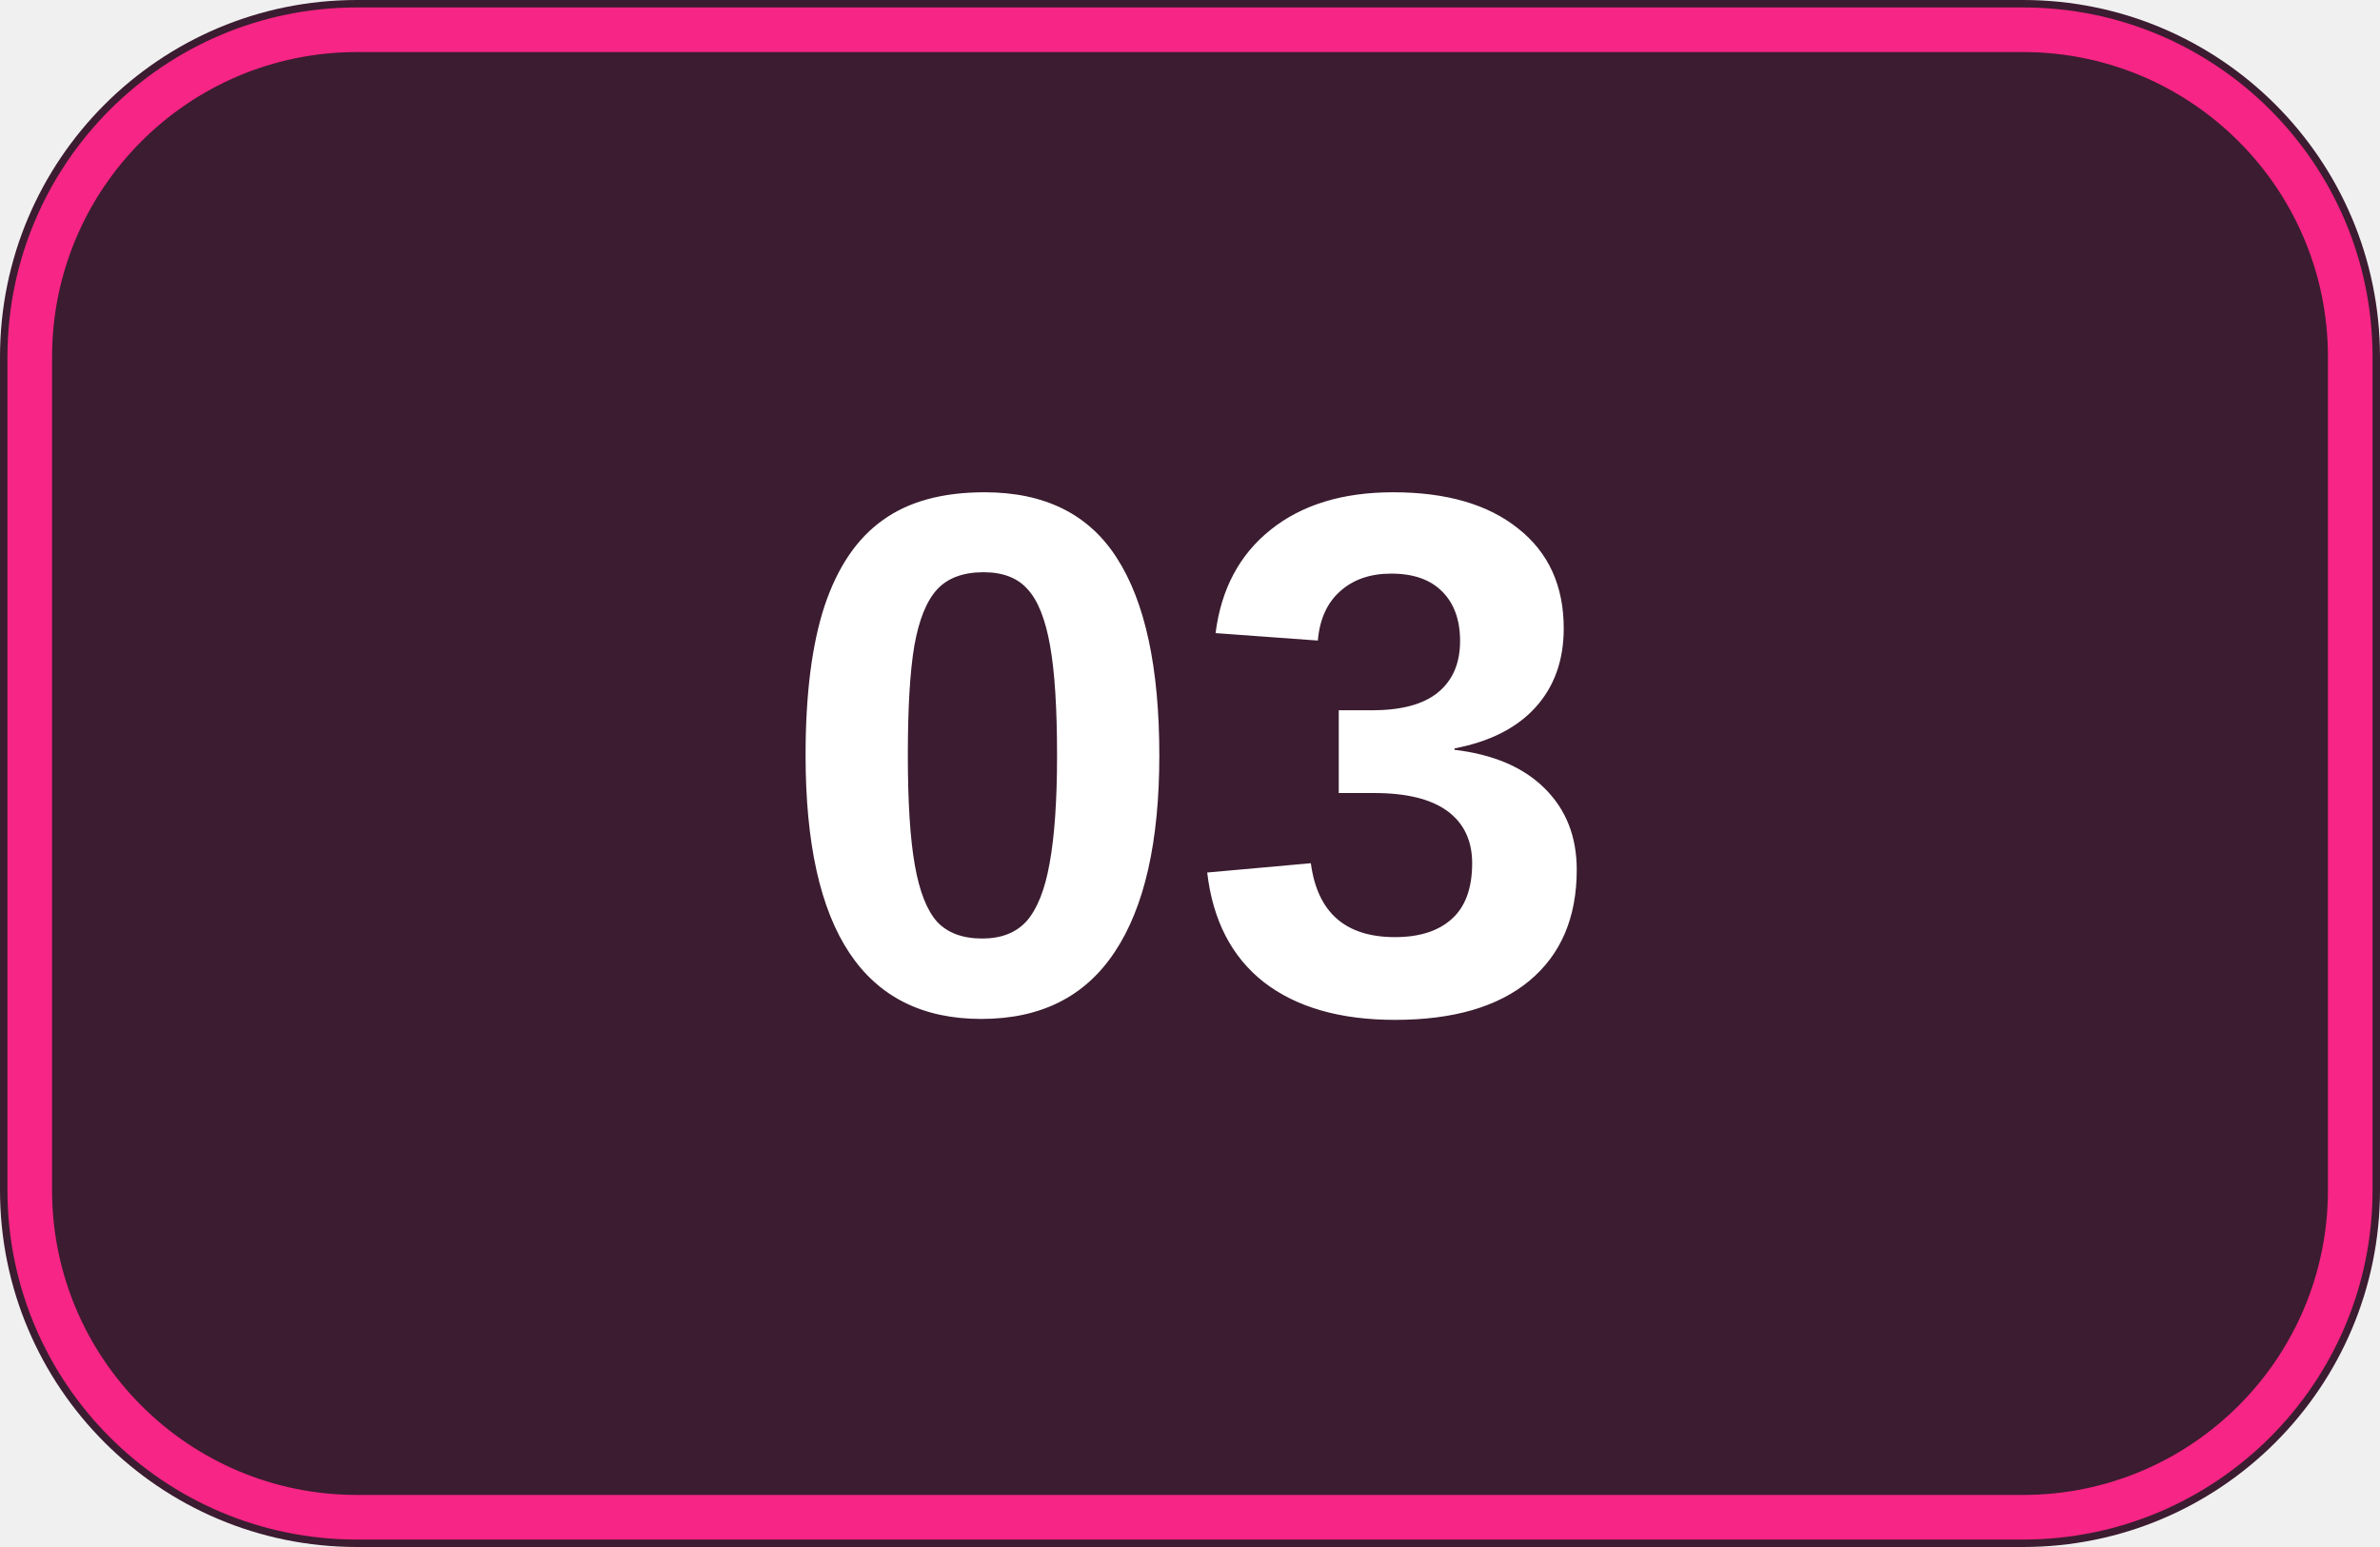
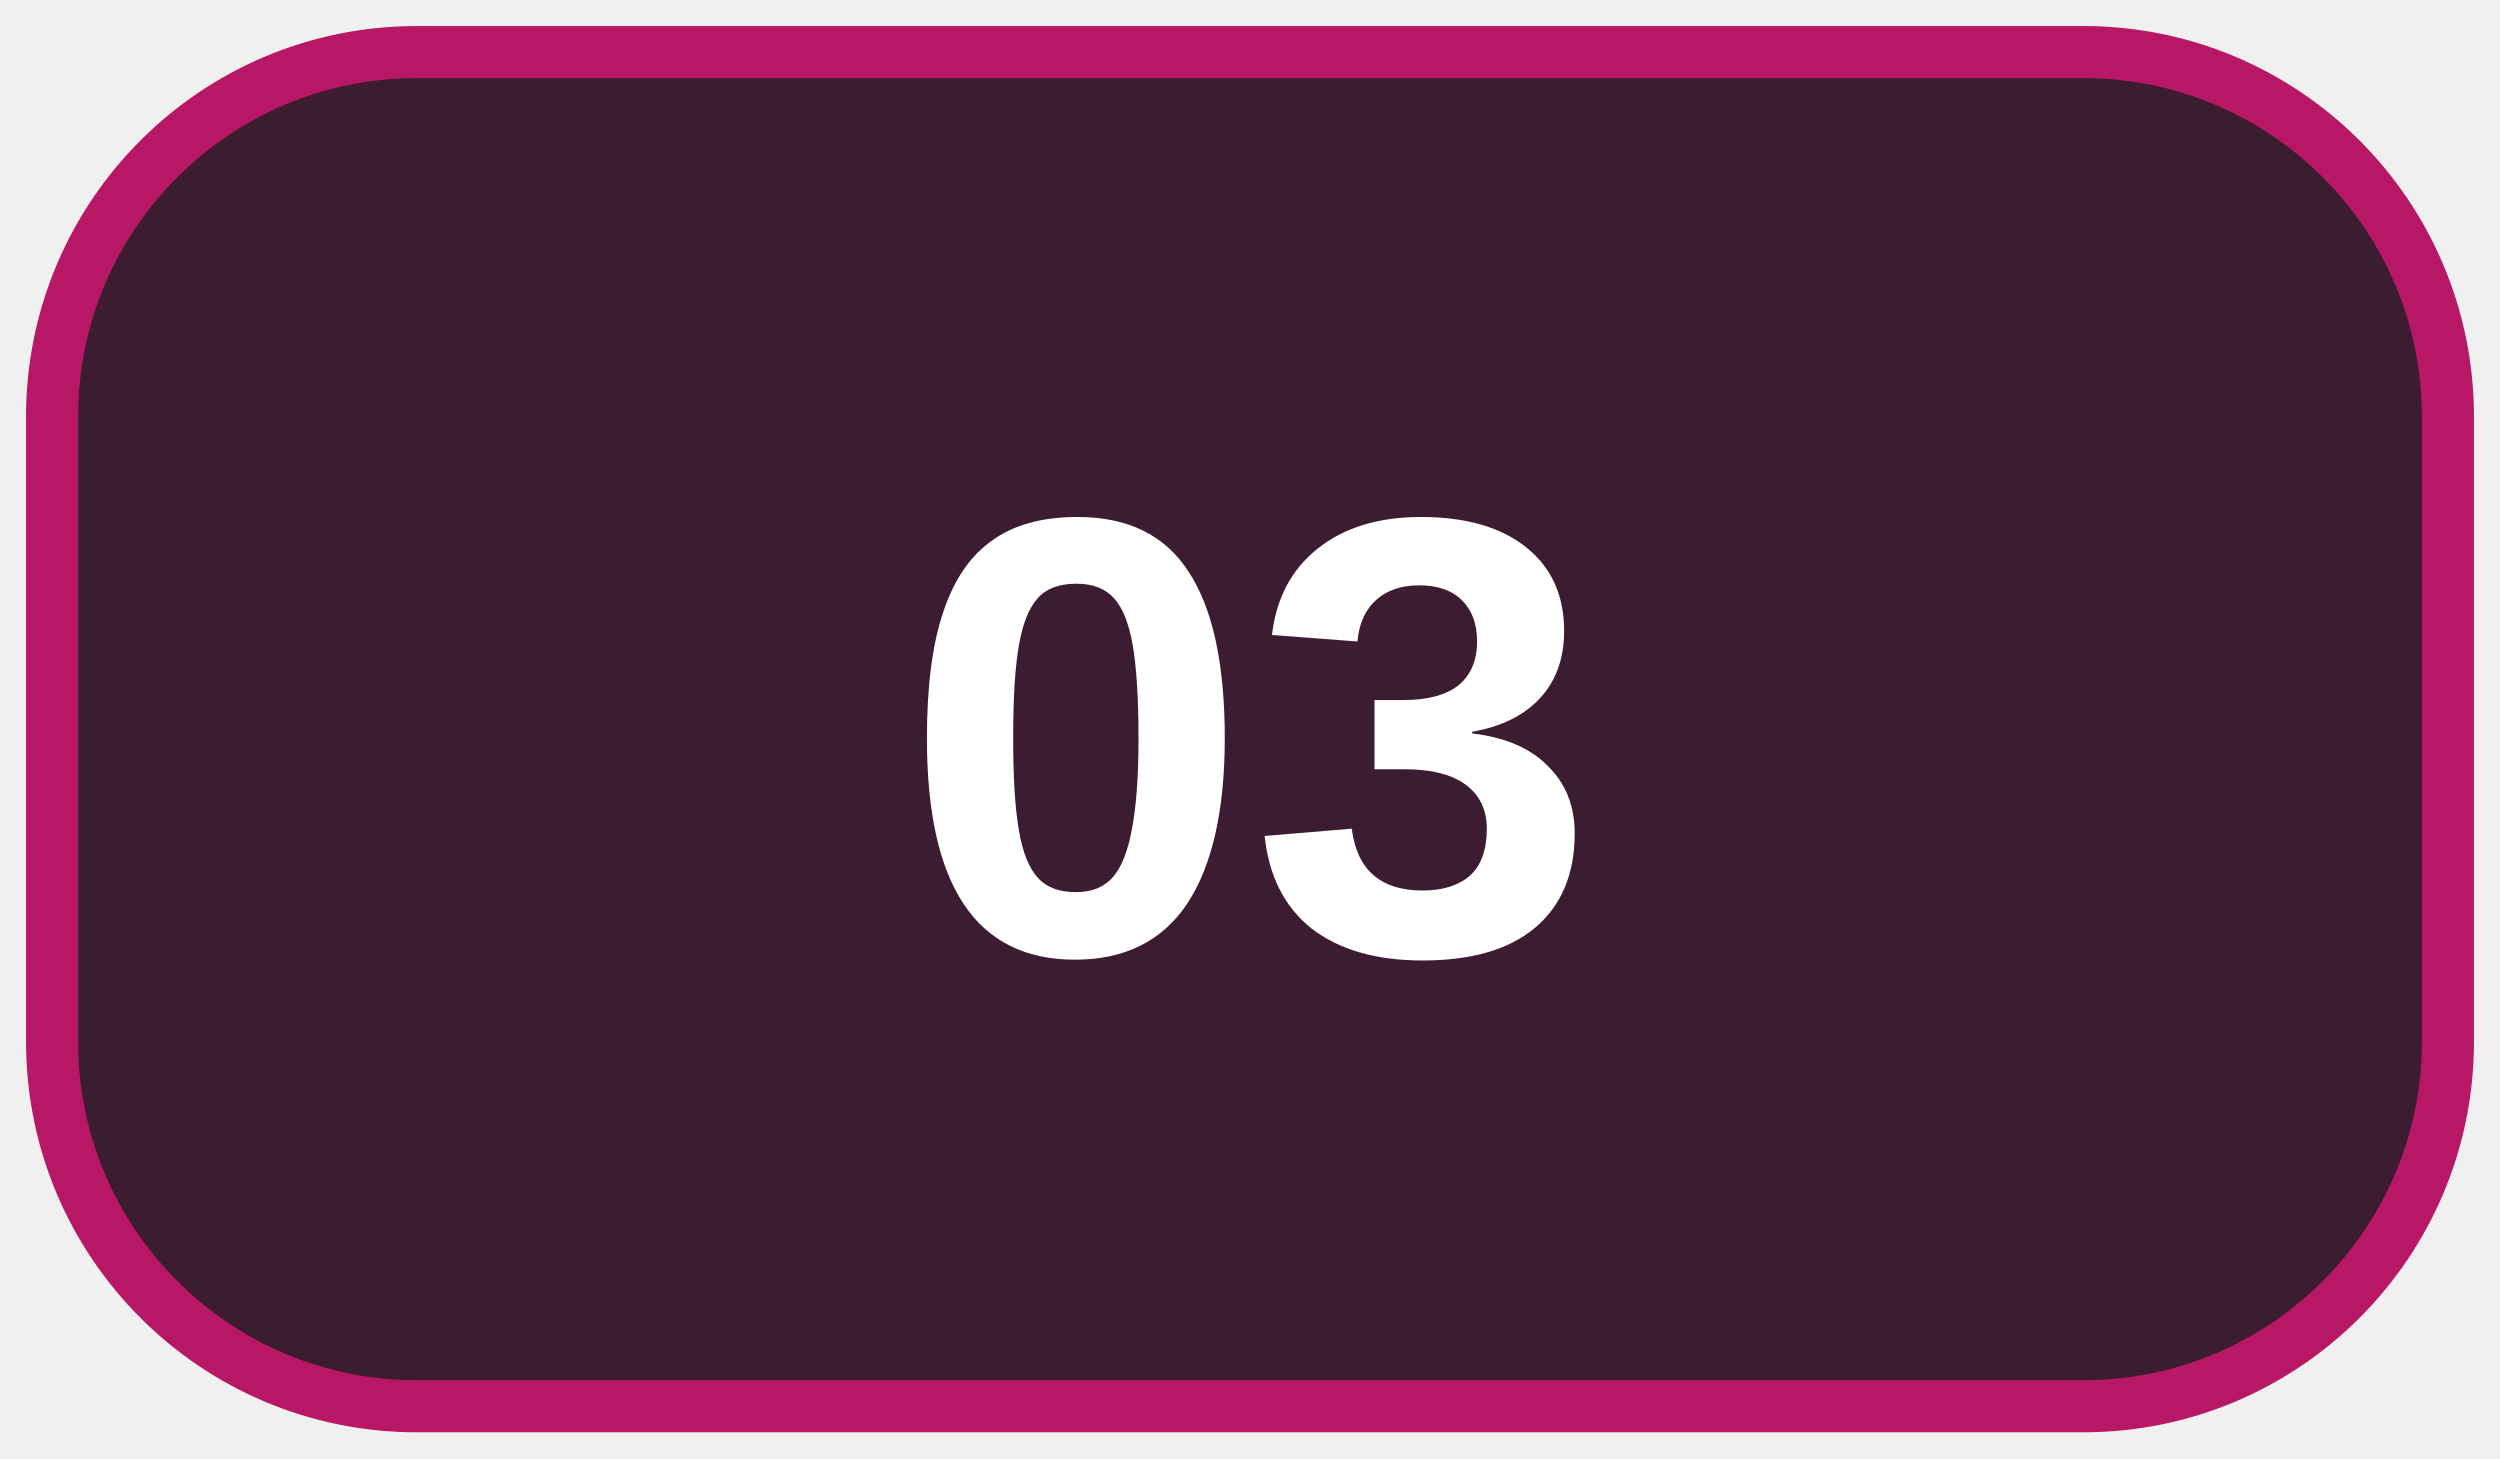
- <svg xmlns="http://www.w3.org/2000/svg" width="80" height="52" viewBox="0 0 80 52" role="img" aria-label="03">
-   <rect width="80" height="52" rx="12" fill="#3B1C30" />
-   <rect x="1" y="1" width="78" height="50" rx="11" fill="none" stroke="#F72585" stroke-width="1.5" />
-   <text x="40" y="34" text-anchor="middle" fill="#FFFFFF" font-family="Arial,Helvetica,sans-serif" font-weight="700" font-size="25">03</text>
+ <svg xmlns="http://www.w3.org/2000/svg" width="48" height="28" viewBox="0 0 48 28" role="img" aria-label="03">
+   <rect x="1" y="1" width="46" height="26" rx="7" fill="#3B1C30" stroke="#B81765" stroke-width="1" />
+   <text x="24" y="18.3" text-anchor="middle" font-family="Arial,Helvetica,sans-serif" font-size="12" font-weight="700" fill="#FFFFFF">03</text>
</svg>
